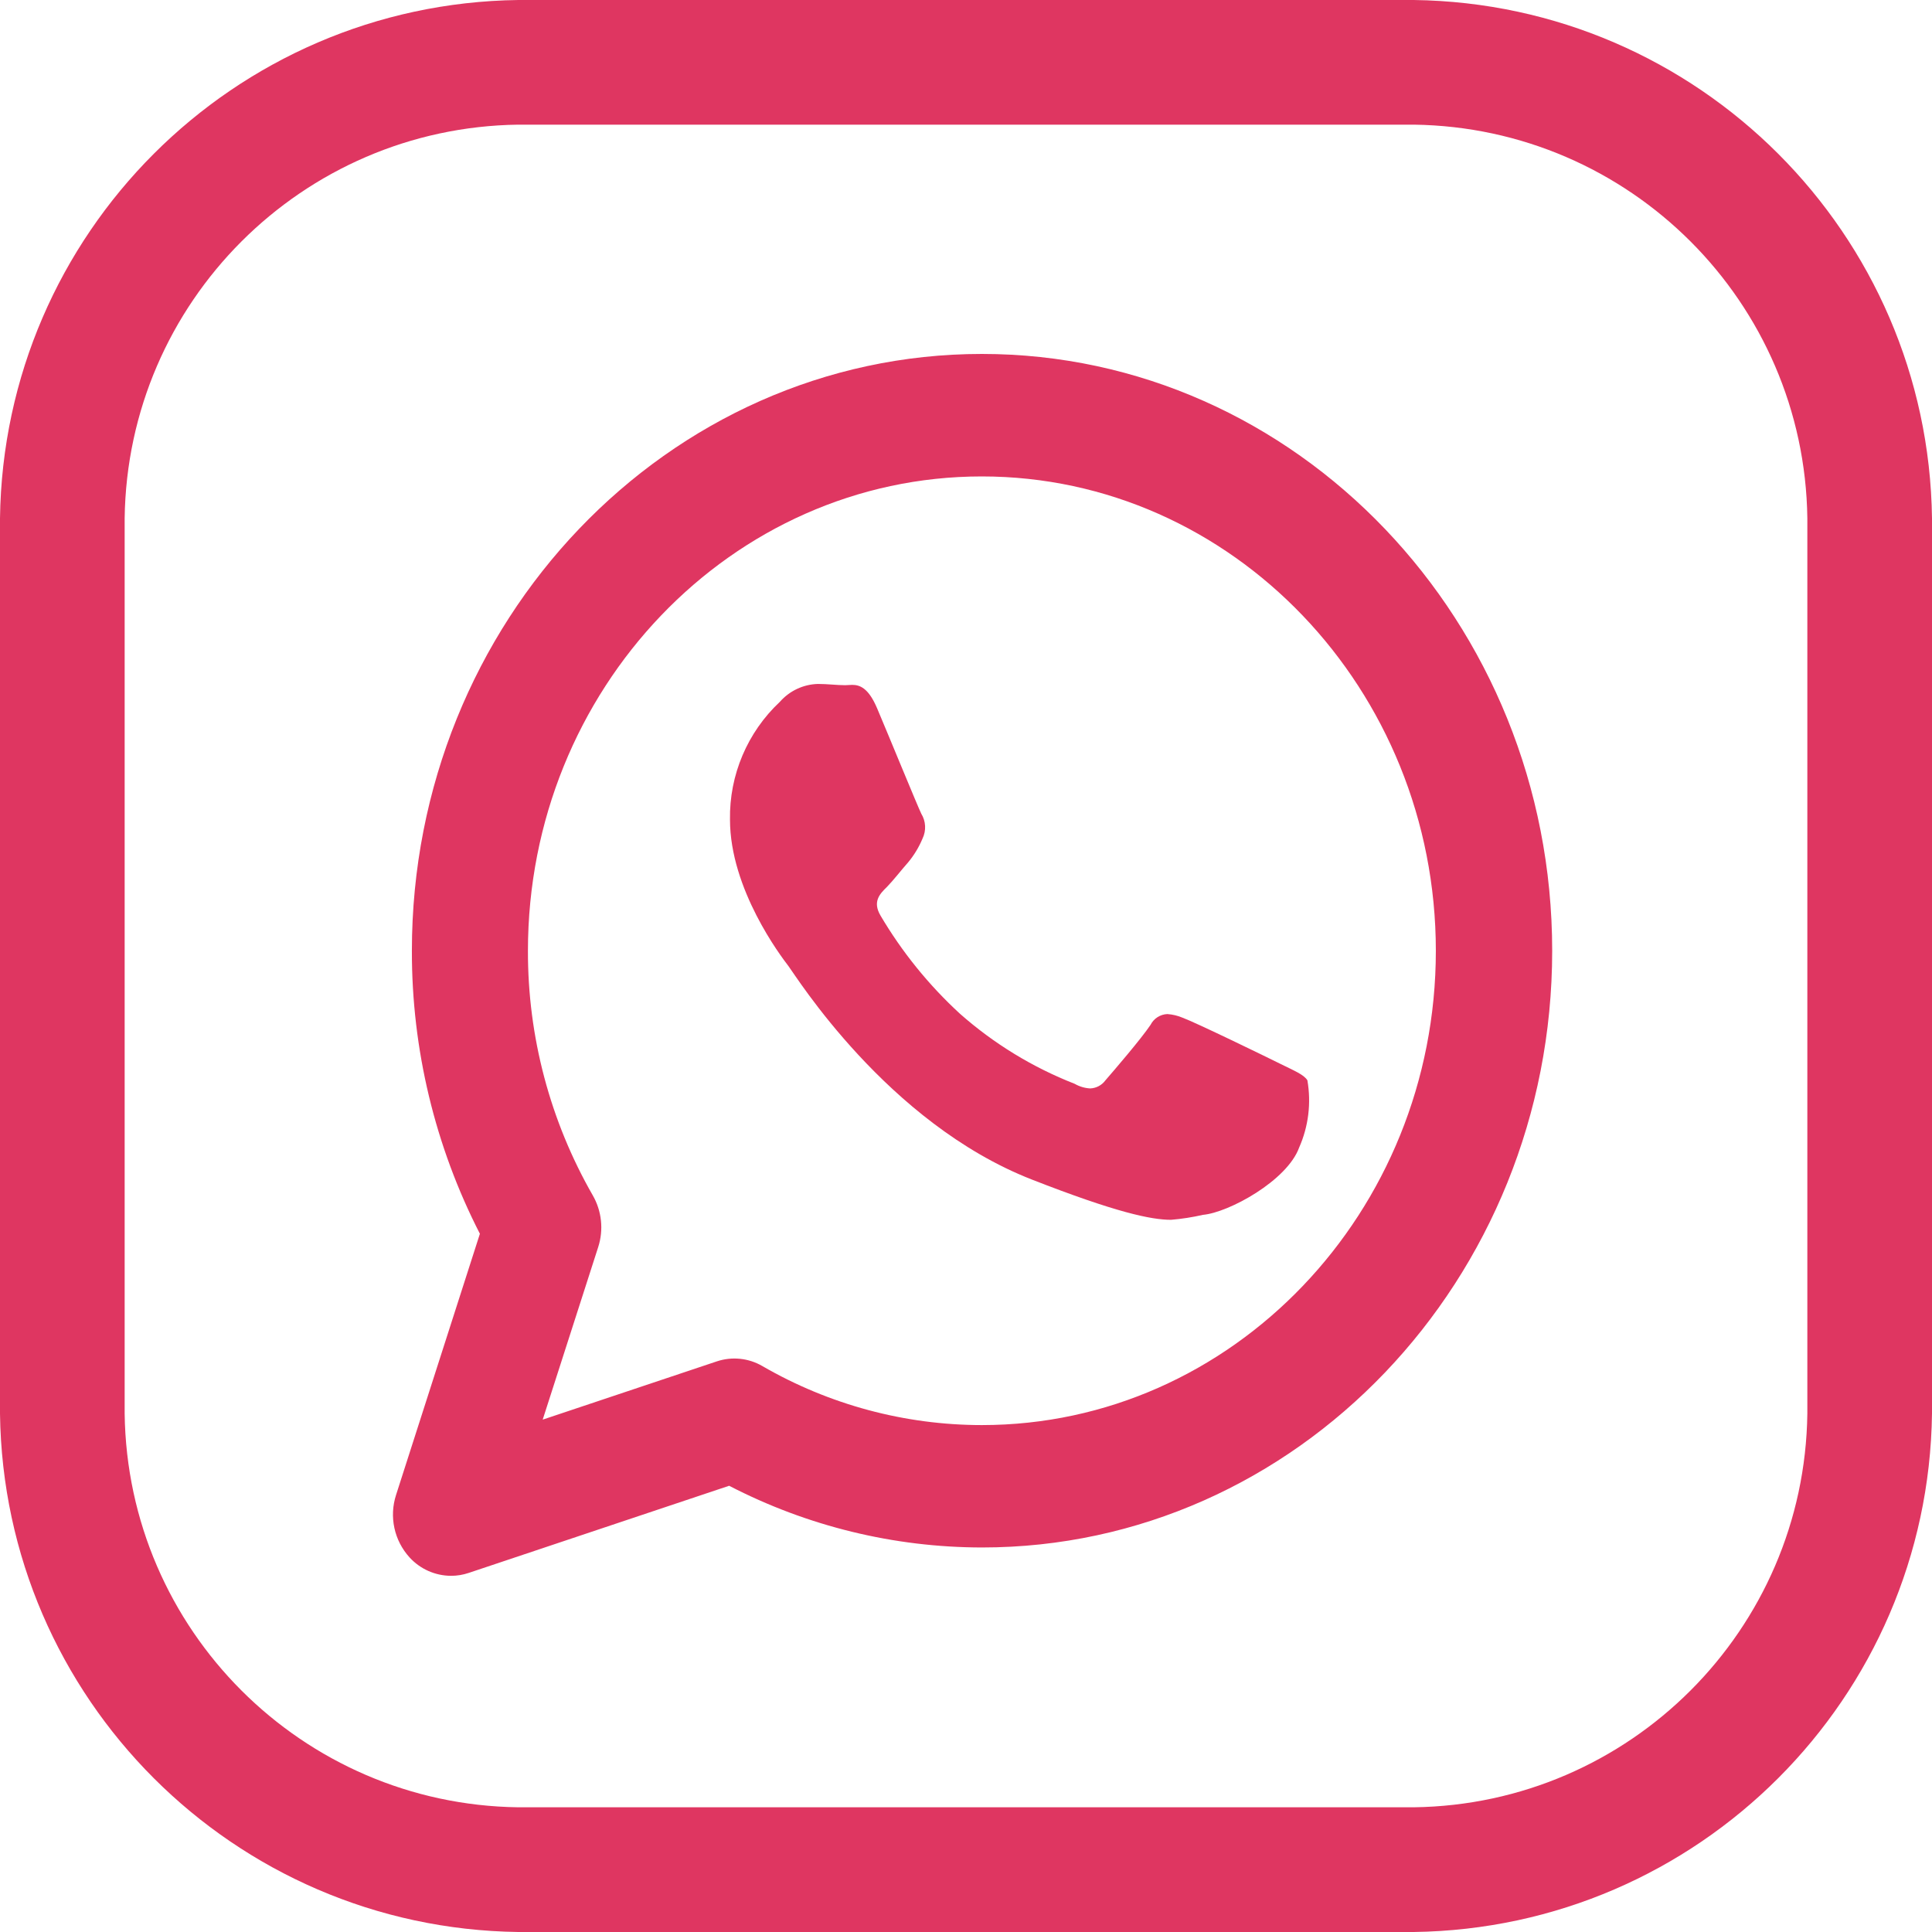
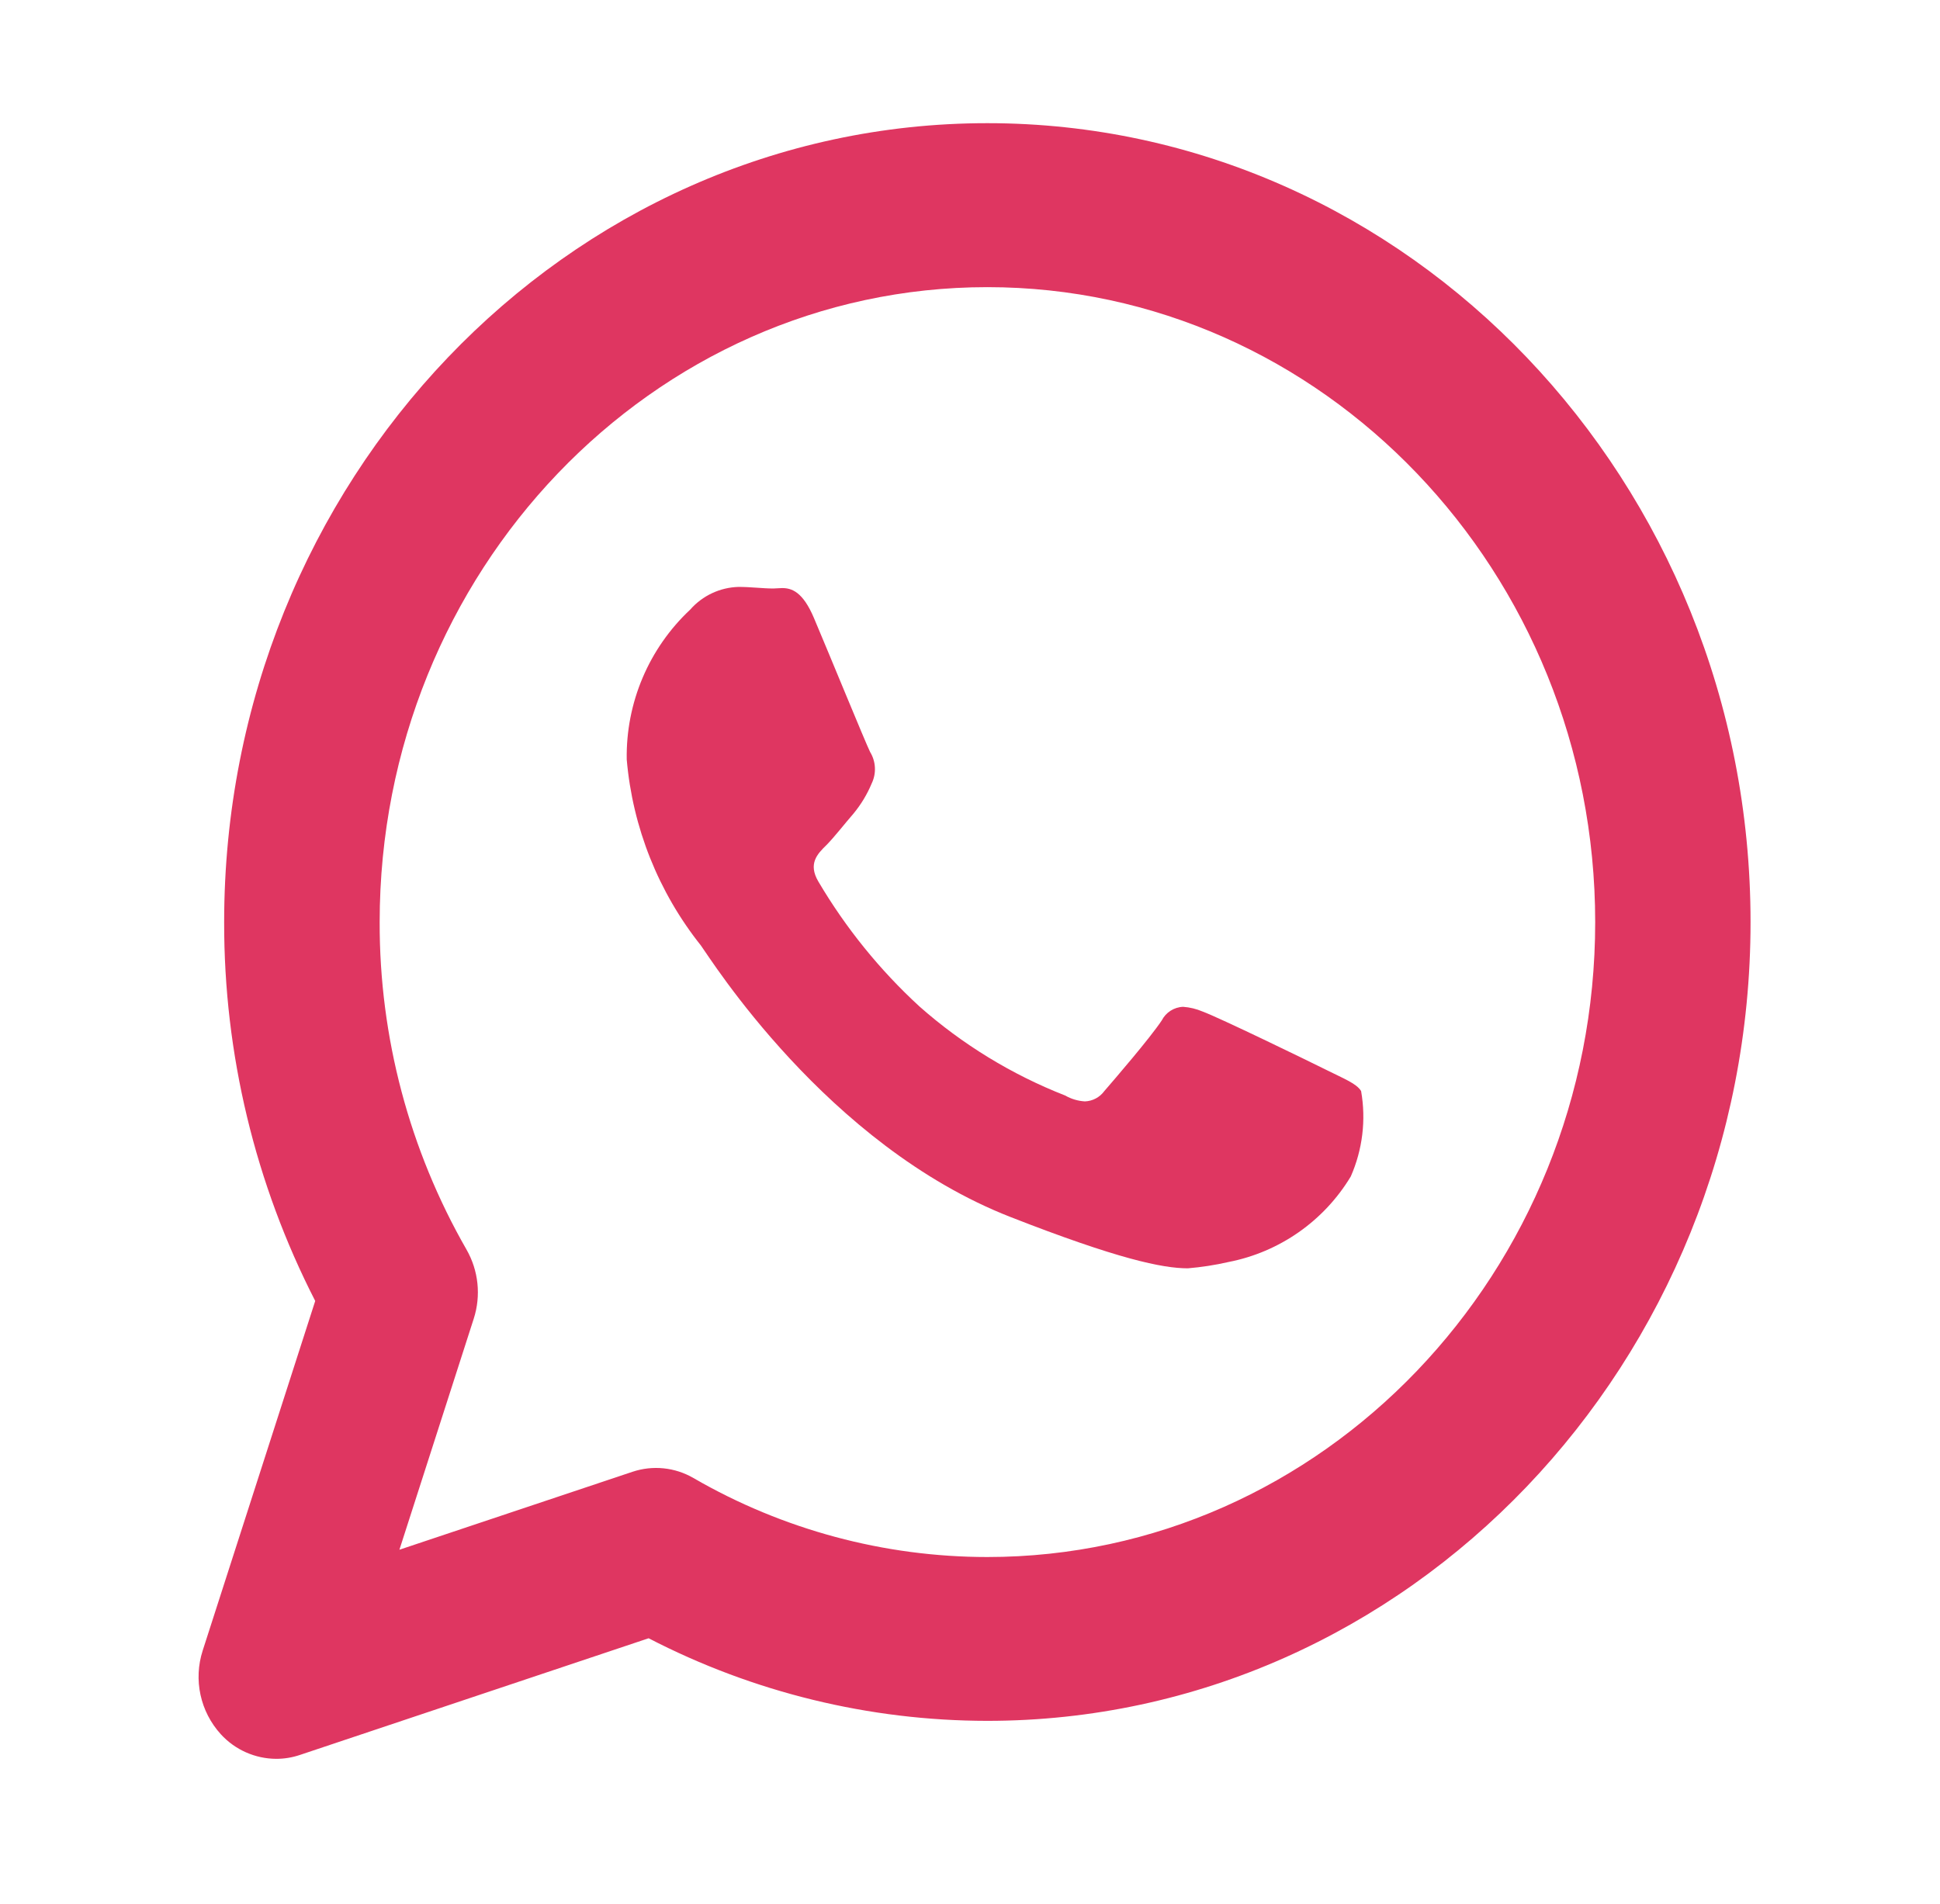
- <svg xmlns="http://www.w3.org/2000/svg" width="100" height="100" viewBox="0 0 100 100">
-   <g id="whats" transform="translate(-5124 -2625)">
-     <g id="whats-2" data-name="whats" transform="translate(5124 2625)">
-       <g id="Grupo_9" data-name="Grupo 9" transform="translate(-143.996 -145)">
-         <g id="Grupo_8" data-name="Grupo 8" transform="translate(181.776 180.4)">
-           <path id="Caminho_22" data-name="Caminho 22" d="M211.666,200.916c-.188-.3-.676-.492-1.41-.857s-4.371-2.134-5.044-2.38a2.462,2.462,0,0,0-.792-.191,1.019,1.019,0,0,0-.871.557c-.492.734-1.909,2.38-2.336,2.872a1.024,1.024,0,0,1-.792.42,1.819,1.819,0,0,1-.8-.239,19.922,19.922,0,0,1-5.938-3.627,22.269,22.269,0,0,1-4.108-5.074c-.43-.727-.044-1.127.328-1.489.331-.338.734-.861,1.11-1.287a4.85,4.85,0,0,0,.734-1.219,1.342,1.342,0,0,0-.065-1.284c-.181-.365-1.656-3.968-2.278-5.436-.458-1.093-.919-1.233-1.3-1.233-.13,0-.253.017-.362.017-.423,0-.912-.065-1.41-.065a2.716,2.716,0,0,0-1.967.922,8.172,8.172,0,0,0-2.585,6.1c0,3.606,2.643,7.082,3.019,7.571s5.105,8.124,12.6,11.057c4.347,1.7,6.177,2.086,7.209,2.086a11.79,11.79,0,0,0,1.649-.256c1.349-.12,4.364-1.776,4.982-3.483A6.037,6.037,0,0,0,211.666,200.916Z" transform="translate(-181.776 -180.4)" fill="#df3661" />
-         </g>
-       </g>
-       <g id="Grupo_12" data-name="Grupo 12">
-         <g id="Grupo_11" data-name="Grupo 11">
-           <g id="Grupo_10" data-name="Grupo 10">
-             <path id="Caminho_23" data-name="Caminho 23" d="M73.174,0H26.826A27.186,27.186,0,0,0,0,26.826V73.171A27.187,27.187,0,0,0,26.826,100H73.174A27.19,27.19,0,0,0,100,73.168V26.826A27.186,27.186,0,0,0,73.174,0ZM93.548,73.168A20.648,20.648,0,0,1,73.174,93.545H26.826A20.648,20.648,0,0,1,6.452,73.168V26.826A20.65,20.65,0,0,1,26.826,6.452H73.174A20.648,20.648,0,0,1,93.548,26.826Z" fill="#df3661" />
-             <path id="Caminho_24" data-name="Caminho 24" d="M88.337,88.32h0Zm0,0h0Z" fill="#df3661" />
-           </g>
-         </g>
+ <svg xmlns="http://www.w3.org/2000/svg" width="50" height="49.065" viewBox="0 0 50 49.065">
+   <g id="whats" transform="translate(-5424 -2706)">
+     <rect id="Retângulo_73" data-name="Retângulo 73" width="50" height="49.065" transform="translate(5424 2706)" fill="none" />
+     <g id="Grupo_9" data-name="Grupo 9" transform="translate(5440.15 2721.13)">
+       <g id="Grupo_8" data-name="Grupo 8">
+         <path id="Caminho_22" data-name="Caminho 22" d="M200.706,193.394c-.119-.193-.428-.311-.893-.543s-2.768-1.352-3.194-1.507a1.559,1.559,0,0,0-.5-.121.646.646,0,0,0-.552.353c-.311.465-1.209,1.507-1.479,1.819a.648.648,0,0,1-.5.266,1.152,1.152,0,0,1-.508-.151,12.617,12.617,0,0,1-3.761-2.3,14.1,14.1,0,0,1-2.6-3.214c-.273-.461-.028-.714.208-.943.21-.214.465-.545.7-.815a3.072,3.072,0,0,0,.465-.772.85.85,0,0,0-.041-.813c-.115-.231-1.049-2.513-1.443-3.443-.29-.692-.582-.781-.824-.781-.082,0-.16.011-.229.011-.268,0-.577-.041-.893-.041a1.72,1.72,0,0,0-1.246.584,5.176,5.176,0,0,0-1.637,3.865,8.929,8.929,0,0,0,1.912,4.795c.231.311,3.233,5.145,7.983,7,2.753,1.077,3.912,1.321,4.566,1.321a7.469,7.469,0,0,0,1.045-.162,4.734,4.734,0,0,0,3.155-2.206A3.823,3.823,0,0,0,200.706,193.394Z" transform="translate(-181.776 -180.4)" fill="#df3661" />
      </g>
    </g>
-     <path id="Caminho_30" data-name="Caminho 30" d="M118.825,88.32c-16.269,0-29.506,13.857-29.506,30.891a31.989,31.989,0,0,0,3.52,14.649L88.5,147.378a3.294,3.294,0,0,0,.7,3.235,2.92,2.92,0,0,0,2.146.951,2.842,2.842,0,0,0,.911-.149l13.483-4.512a28.527,28.527,0,0,0,13.089,3.194c16.272,0,29.512-13.853,29.512-30.885S135.1,88.32,118.825,88.32Zm-.006,55.442a22.691,22.691,0,0,1-11.36-3.055,2.878,2.878,0,0,0-2.36-.241L96.09,143.48l2.874-8.936a3.325,3.325,0,0,0-.28-2.668,25.323,25.323,0,0,1-3.358-12.662c0-13.537,10.54-24.554,23.493-24.554s23.5,11.017,23.5,24.554S131.779,143.762,118.819,143.762Z" transform="translate(5056 2555)" fill="#df3661" />
+     <path id="Caminho_30" data-name="Caminho 30" d="M108.662,88.32c-10.846,0-19.67,9.238-19.67,20.594a21.326,21.326,0,0,0,2.347,9.766l-2.9,9.012a2.2,2.2,0,0,0,.467,2.157,1.946,1.946,0,0,0,1.431.634,1.9,1.9,0,0,0,.607-.1l8.988-3.008a19.018,19.018,0,0,0,8.726,2.129c10.848,0,19.674-9.236,19.674-20.59S119.511,88.32,108.662,88.32Zm0,36.961a15.128,15.128,0,0,1-7.574-2.036,1.918,1.918,0,0,0-1.573-.161l-6.006,2.009,1.916-5.957a2.217,2.217,0,0,0-.186-1.779A16.882,16.882,0,0,1,93,108.916c0-9.024,7.026-16.369,15.662-16.369s15.666,7.345,15.666,16.369S117.3,125.281,108.658,125.281Z" transform="translate(5340.785 2620.855)" fill="#df3661" />
  </g>
</svg>
